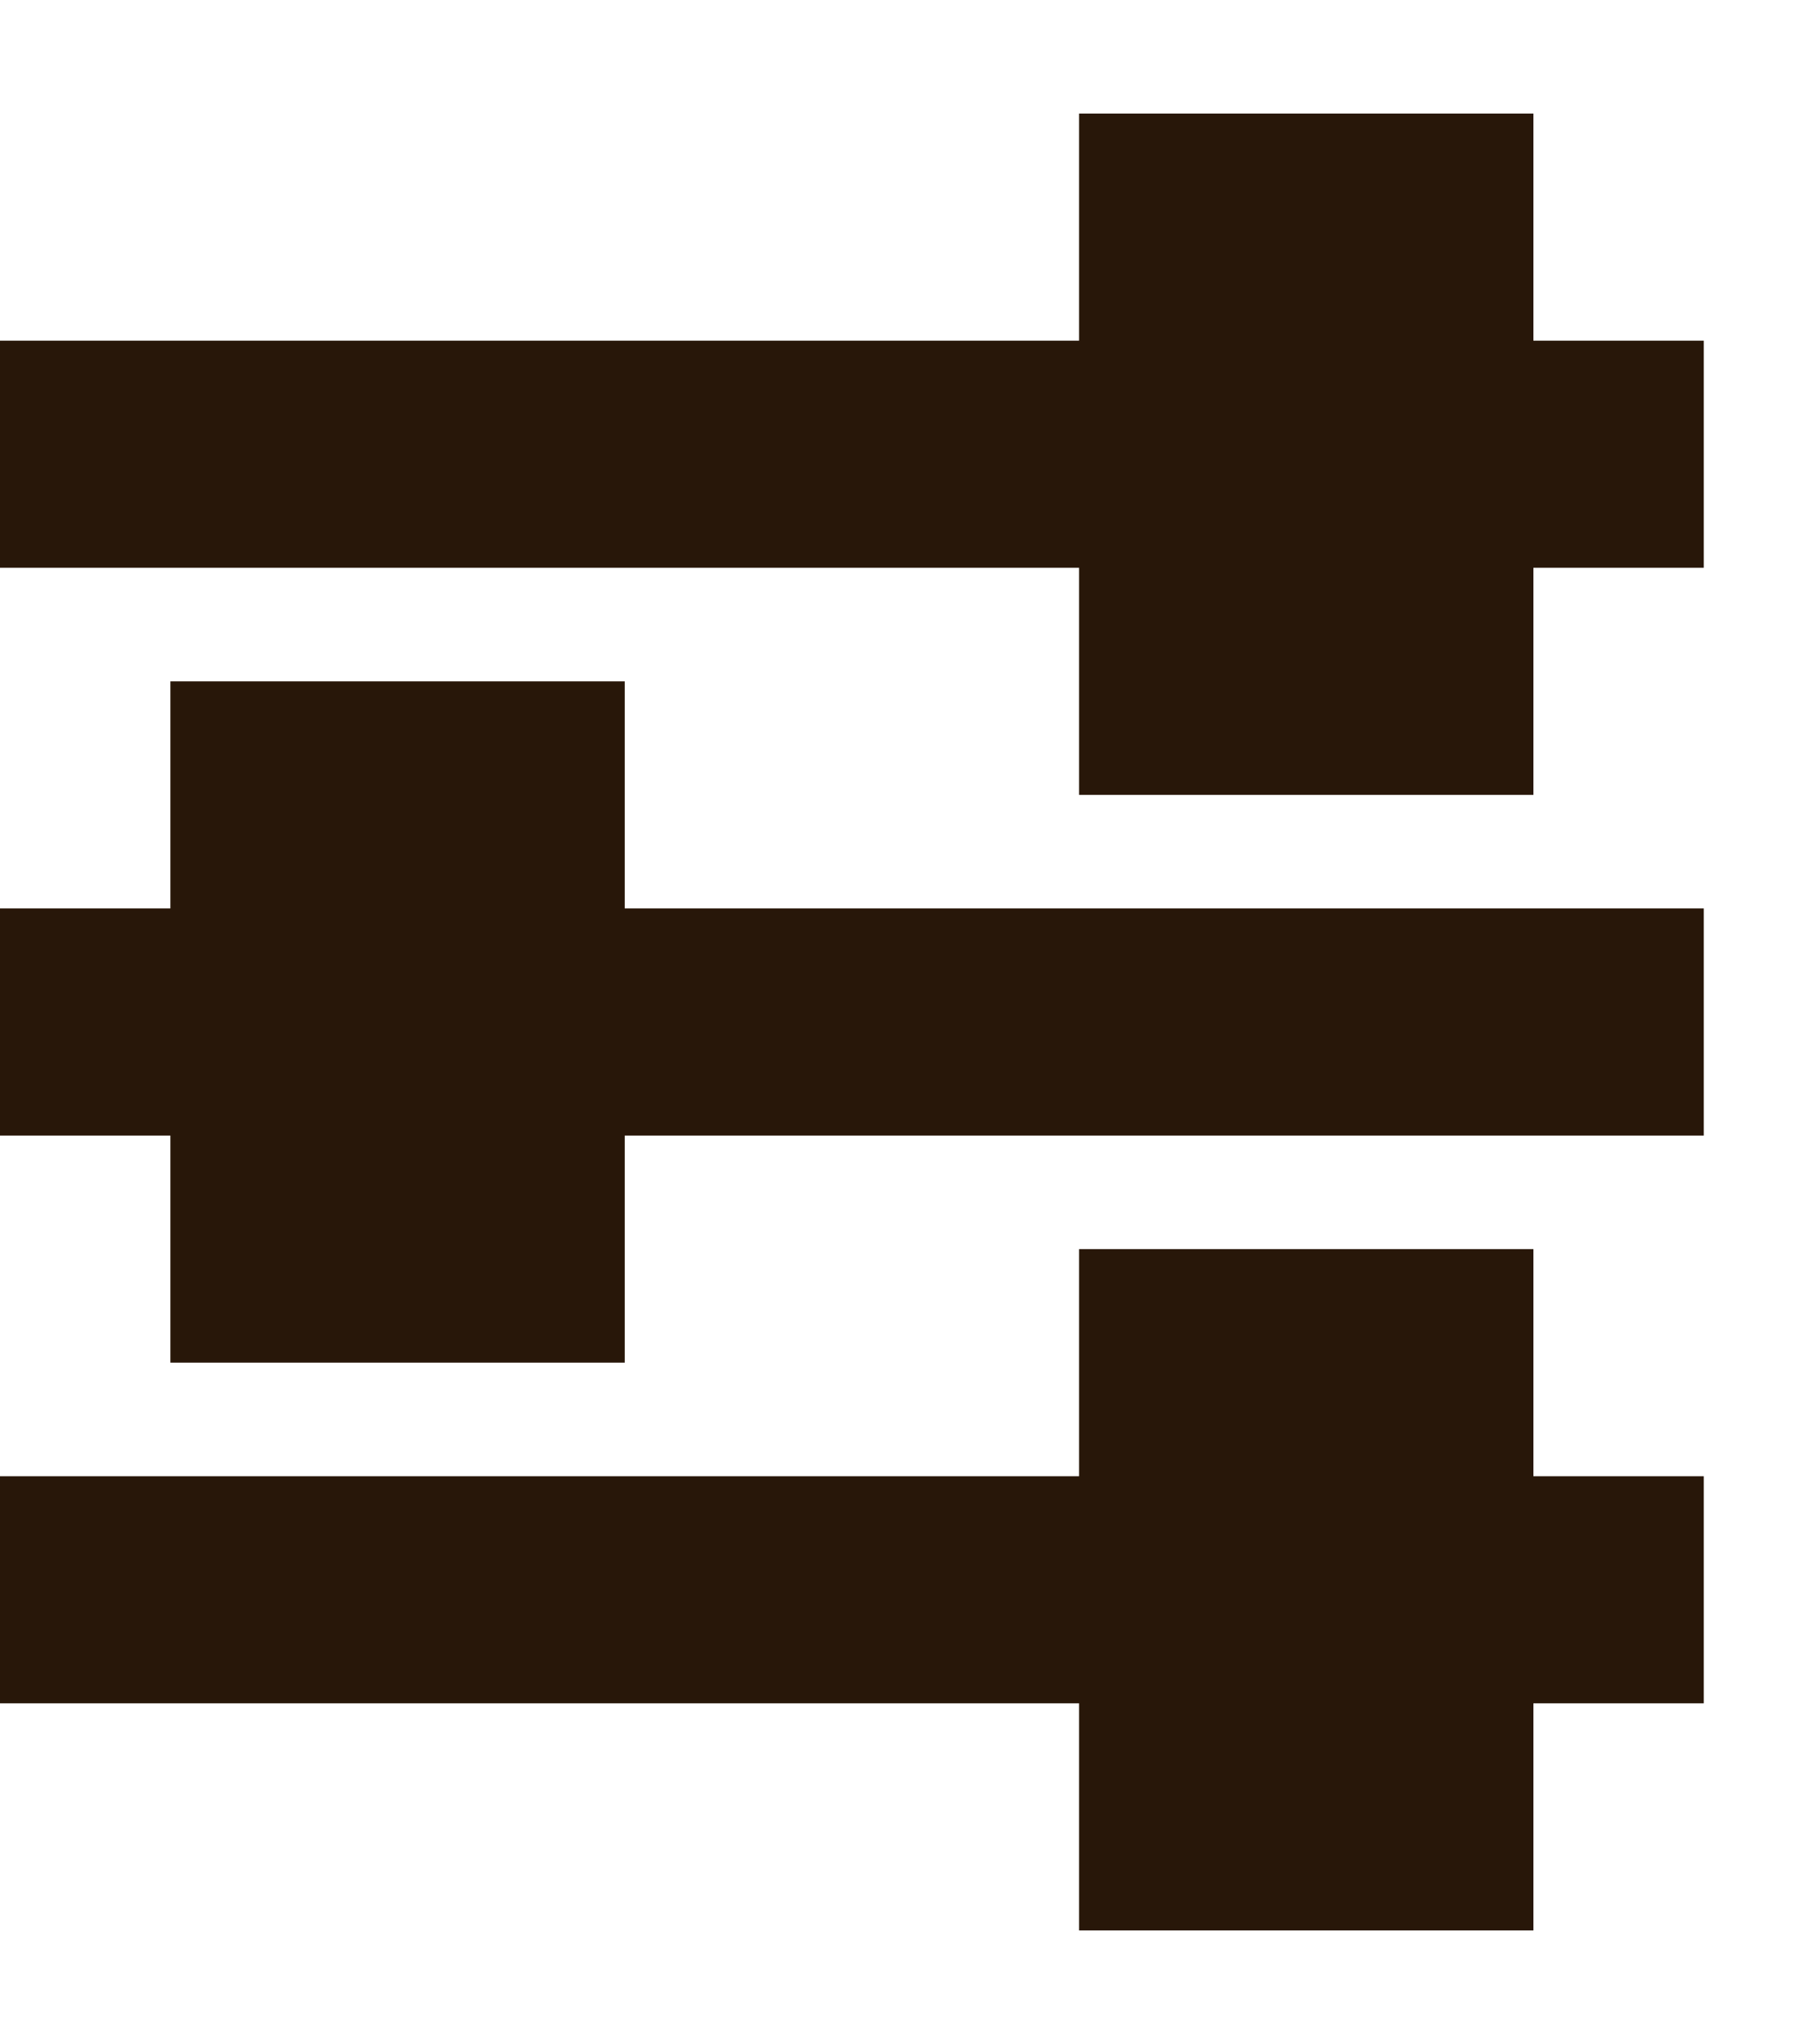
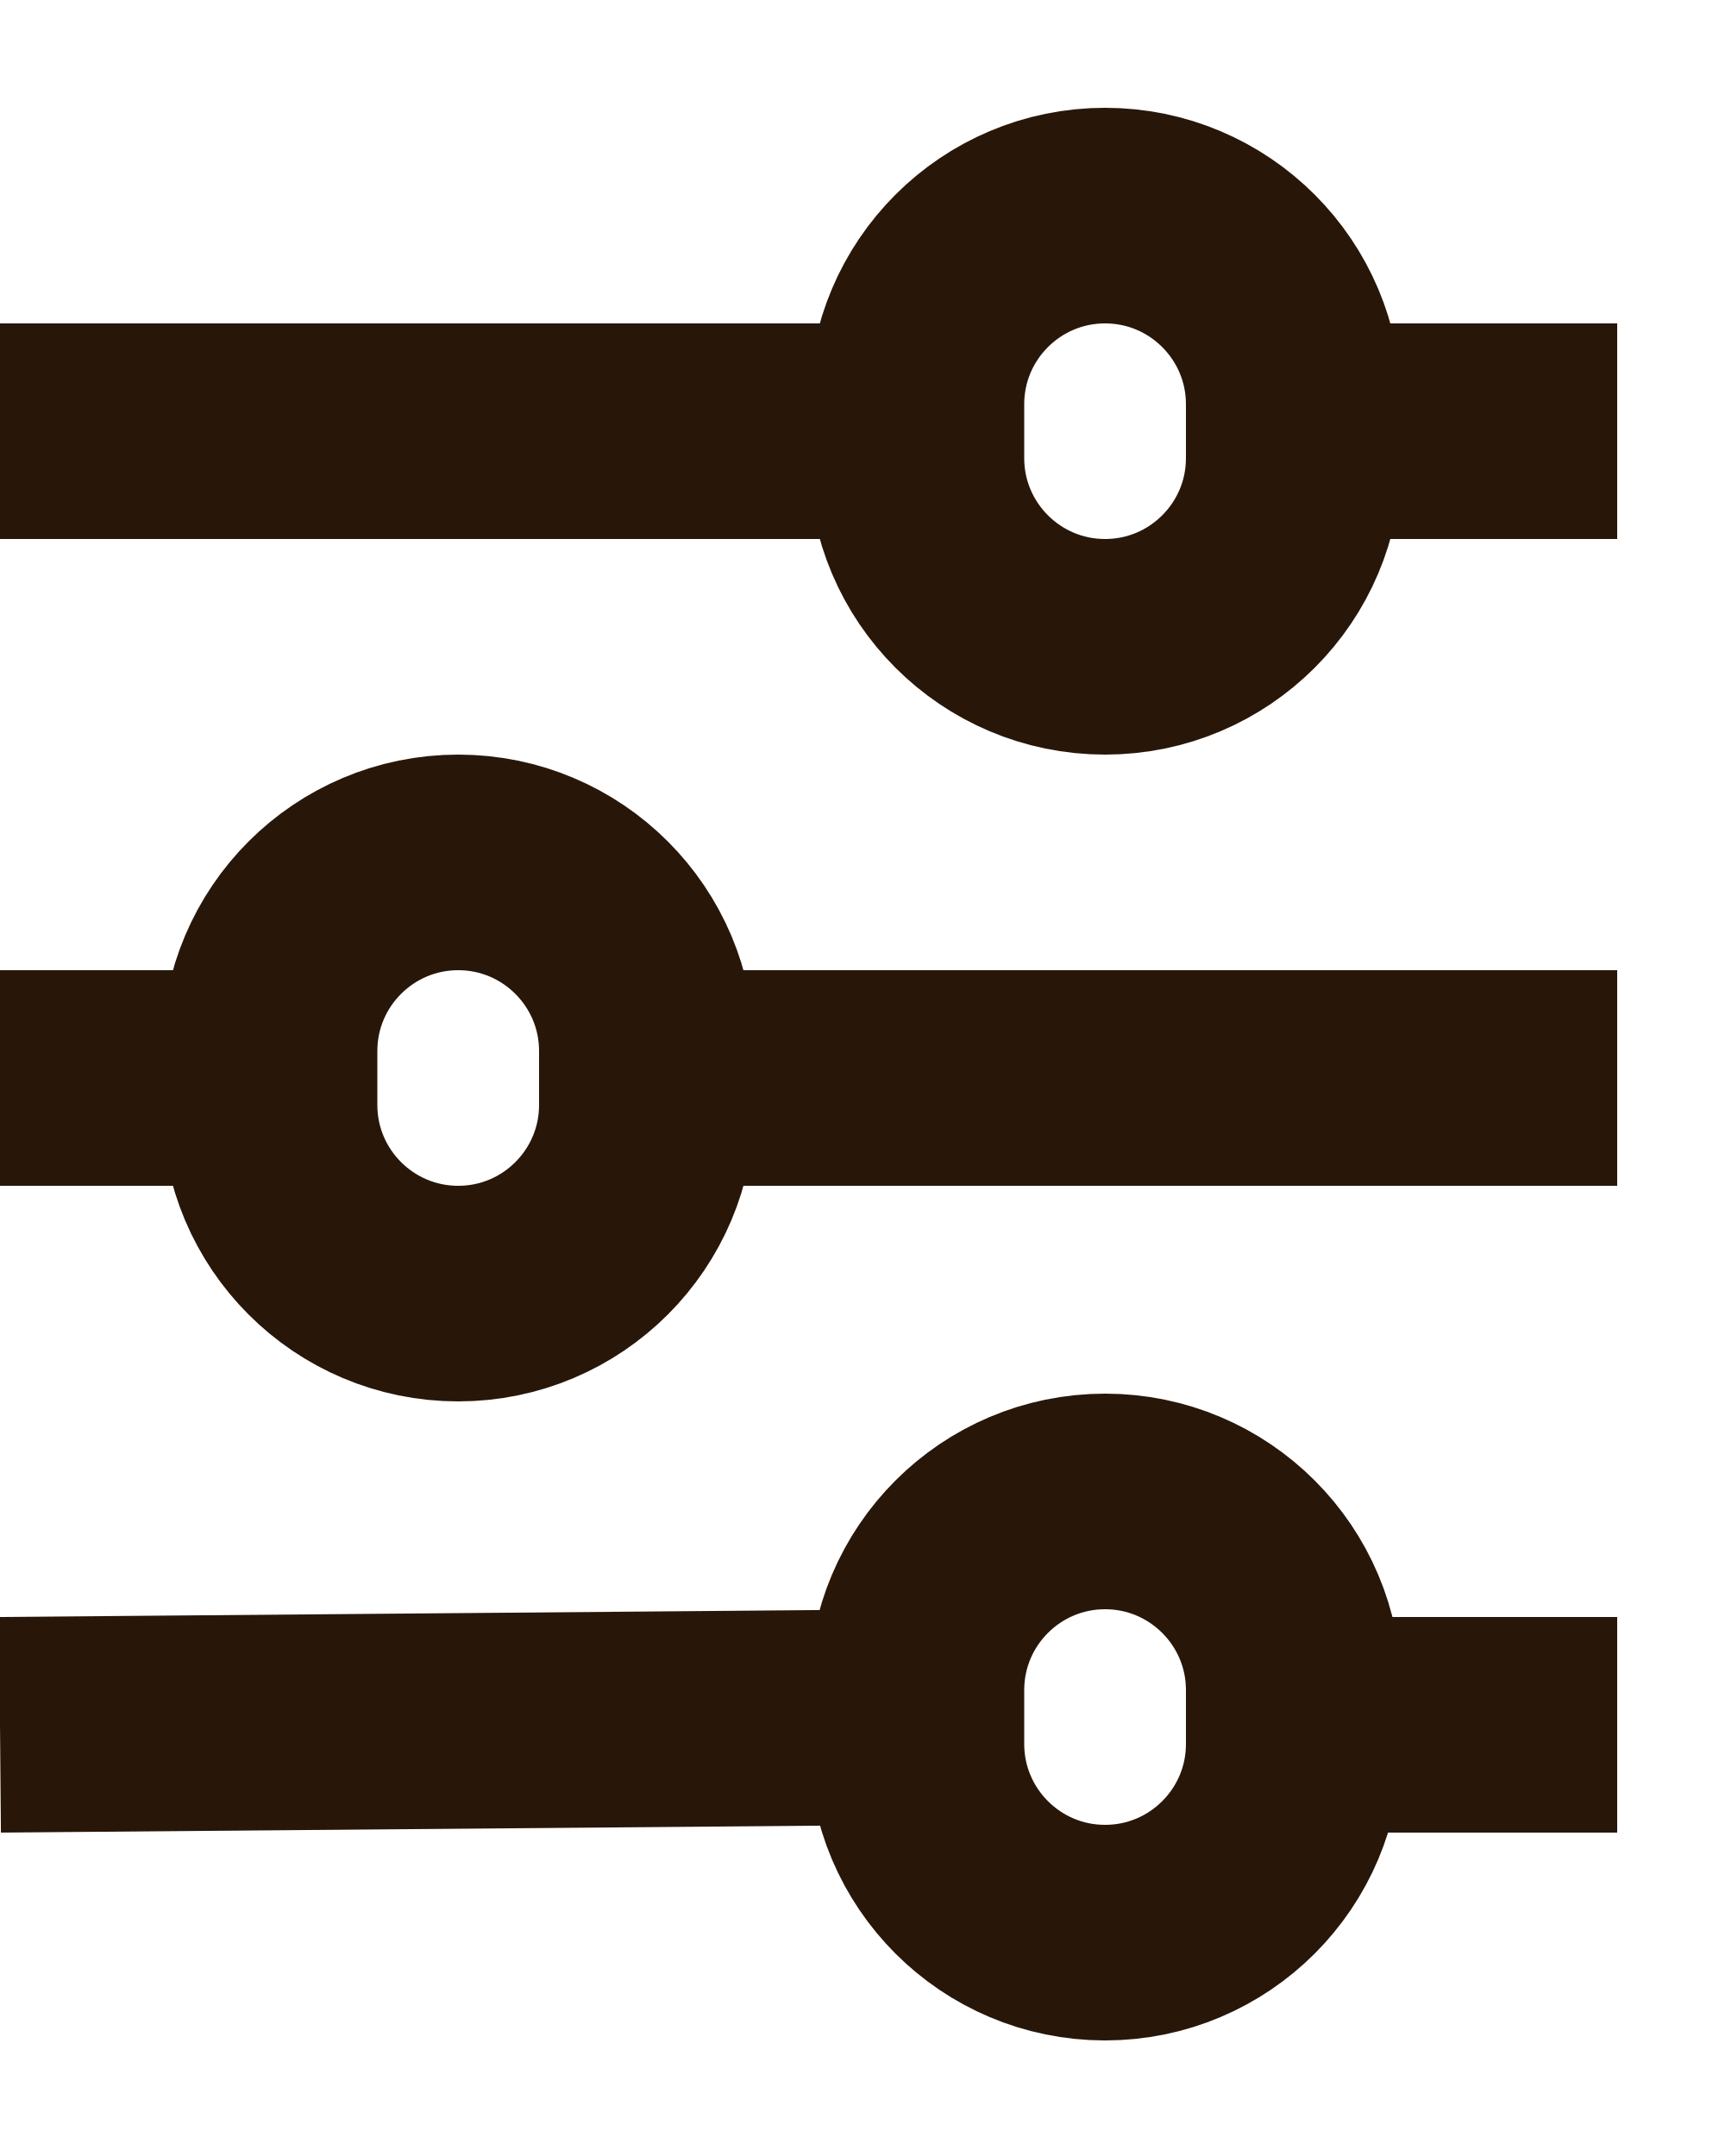
- <svg xmlns="http://www.w3.org/2000/svg" width="8" height="9" viewBox="0 0 8 9" fill="none">
-   <path d="M1.25 4.5H0M7.5 7L6.25 7M7.5 2L3.25 2L5.86116e-07 2M2.25 4.5L7.5 4.5M5.25 7H3.67559e-07M5.25 6V8L6.25 8V6L5.25 6ZM1.25 3.5V5.5H2.25V3.5H1.25ZM5.25 1L5.25 3H6.25V1L5.25 1Z" stroke="#281709" />
+ <svg xmlns="http://www.w3.org/2000/svg" width="8" height="10" viewBox="0 0 8 10" fill="none">
+   <path d="M1.25 5H0M1.25 5V4.875C1.25 4.392 1.642 4 2.125 4C2.608 4 3 4.392 3 4.875V5.125C3 5.608 2.608 6 2.125 6C1.642 6 1.25 5.608 1.25 5.125V5ZM3.25 5H7.5M4.25 7.964L0 8M4.25 7.964V7.839M4.25 7.964V8.089M6 8L7.5 8M4.25 7.839V8.089M4.25 7.839C4.25 7.356 4.642 6.964 5.125 6.964C5.608 6.964 6 7.356 6 7.839V8.089C6 8.572 5.608 8.964 5.125 8.964C4.642 8.964 4.25 8.572 4.25 8.089M4.25 2L0 2M4.25 2V1.875M4.25 2V2.125M6 2L7.5 2M4.25 1.875V2.125M4.25 1.875C4.25 1.392 4.642 1 5.125 1C5.608 1 6 1.392 6 1.875V2.125C6 2.608 5.608 3 5.125 3C4.642 3 4.25 2.608 4.25 2.125M3 4.875V5.125C3 5.608 2.608 6 2.125 6V6C1.642 6 1.25 5.608 1.25 5.125V4.875C1.25 4.392 1.642 4 2.125 4V4C2.608 4 3 4.392 3 4.875Z" stroke="#281709" />
</svg>
